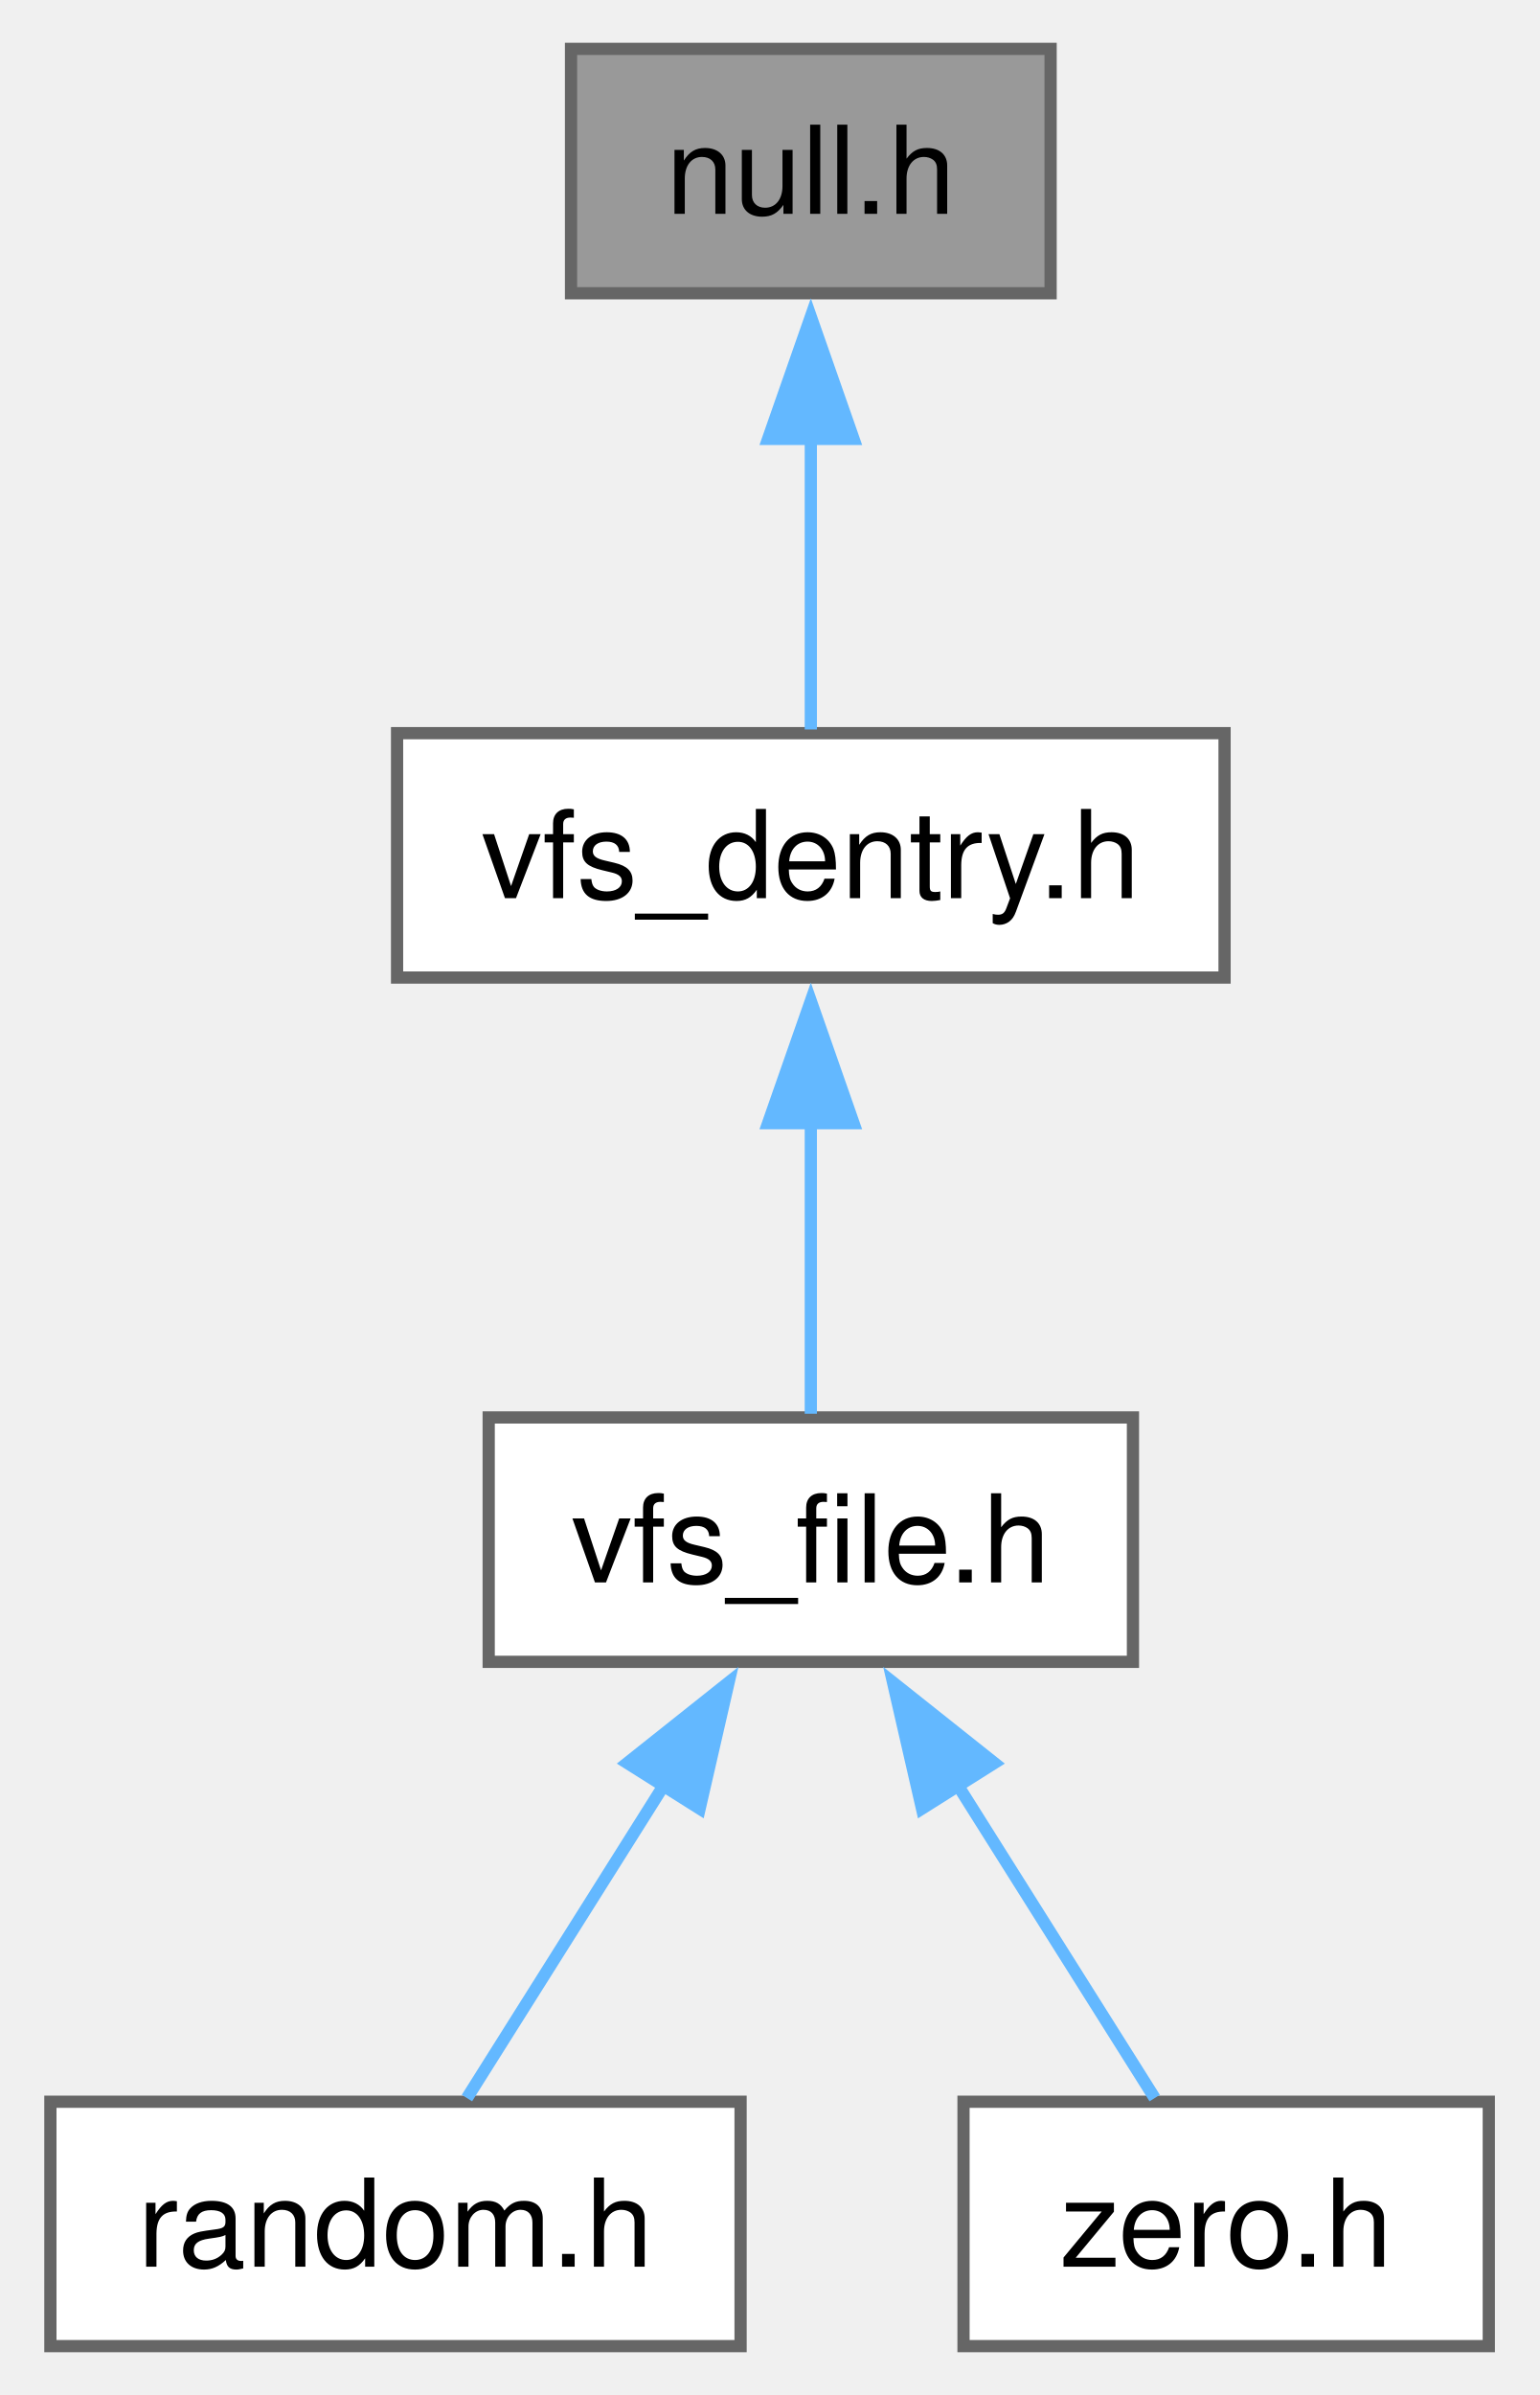
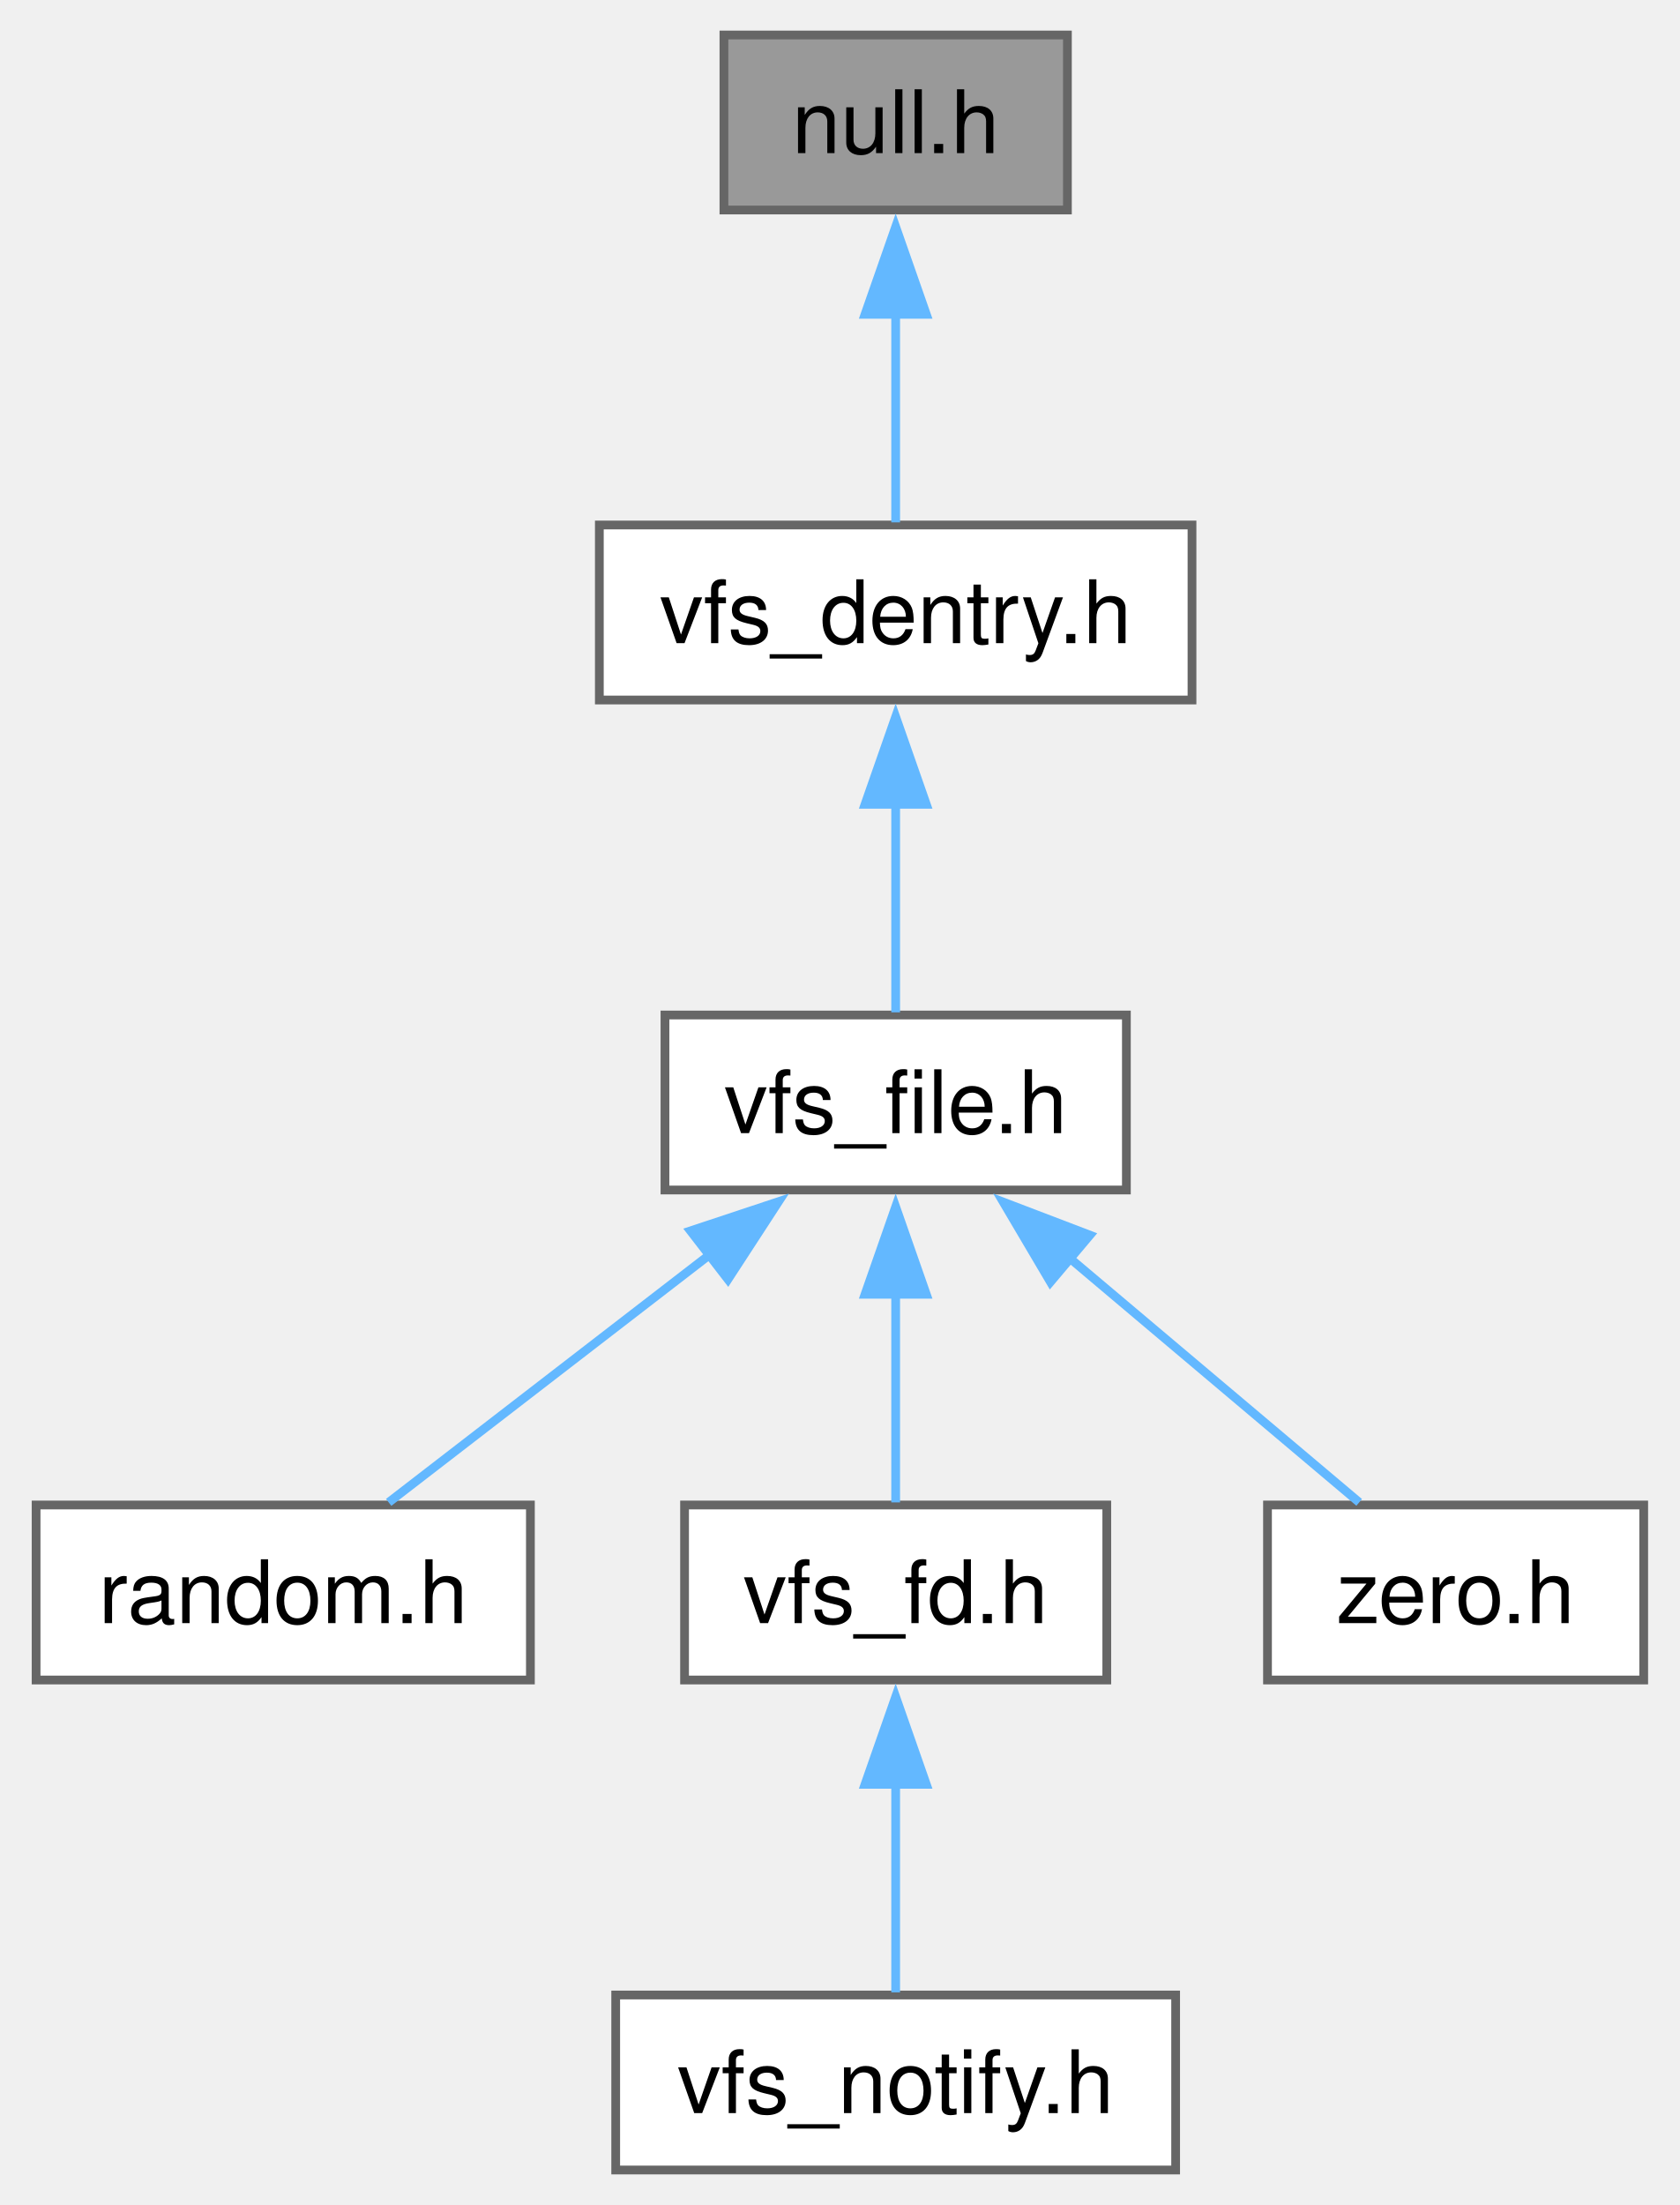
- <svg xmlns="http://www.w3.org/2000/svg" xmlns:xlink="http://www.w3.org/1999/xlink" width="126pt" height="196pt" viewBox="0.00 0.00 125.75 196.00">
-   <g id="graph0" class="graph" transform="scale(1 1) rotate(0) translate(4 192)">
+ <svg xmlns="http://www.w3.org/2000/svg" xmlns:xlink="http://www.w3.org/1999/xlink" width="192pt" height="252pt" viewBox="0.00 0.00 191.75 252.00">
+   <g id="graph0" class="graph" transform="scale(1 1) rotate(0) translate(4 248)">
    <g id="Node000001" class="node">
      <g id="a_Node000001">
        <a xlink:title=" ">
-           <polygon fill="#999999" stroke="#666666" points="81.88,-188 42.62,-188 42.62,-168 81.88,-168 81.88,-188" />
-           <text text-anchor="middle" x="62.25" y="-174.5" font-family="Helvetica,sans-Serif" font-size="10.00">null.h</text>
+           <polygon fill="#999999" stroke="#666666" points="117.88,-244 78.62,-244 78.62,-224 117.88,-224 117.88,-244" />
+           <text text-anchor="middle" x="98.25" y="-230.5" font-family="Helvetica,sans-Serif" font-size="10.00">null.h</text>
        </a>
      </g>
    </g>
    <g id="Node000002" class="node">
      <g id="a_Node000002">
        <a xlink:href="vfs__dentry_8h.html" target="_top" xlink:title=" ">
-           <polygon fill="white" stroke="#666666" points="96.12,-132 28.38,-132 28.38,-112 96.12,-112 96.12,-132" />
-           <text text-anchor="middle" x="62.25" y="-118.5" font-family="Helvetica,sans-Serif" font-size="10.00">vfs_dentry.h</text>
+           <polygon fill="white" stroke="#666666" points="132.12,-188 64.38,-188 64.38,-168 132.12,-168 132.12,-188" />
+           <text text-anchor="middle" x="98.25" y="-174.5" font-family="Helvetica,sans-Serif" font-size="10.00">vfs_dentry.h</text>
        </a>
      </g>
    </g>
    <g id="edge1_Node000001_Node000002" class="edge">
      <g id="a_edge1_Node000001_Node000002">
        <a xlink:title=" ">
-           <path fill="none" stroke="#63b8ff" d="M62.25,-156.13C62.25,-147.9 62.25,-138.85 62.25,-132.3" />
-           <polygon fill="#63b8ff" stroke="#63b8ff" points="58.75,-156.08 62.25,-166.08 65.75,-156.08 58.75,-156.08" />
+           <path fill="none" stroke="#63b8ff" d="M98.25,-212.13C98.25,-203.9 98.25,-194.85 98.25,-188.3" />
+           <polygon fill="#63b8ff" stroke="#63b8ff" points="94.75,-212.08 98.25,-222.08 101.75,-212.08 94.75,-212.08" />
        </a>
      </g>
    </g>
    <g id="Node000003" class="node">
      <g id="a_Node000003">
        <a xlink:href="vfs__file_8h.html" target="_top" xlink:title=" ">
-           <polygon fill="white" stroke="#666666" points="88.62,-76 35.88,-76 35.88,-56 88.62,-56 88.62,-76" />
-           <text text-anchor="middle" x="62.25" y="-62.5" font-family="Helvetica,sans-Serif" font-size="10.00">vfs_file.h</text>
+           <polygon fill="white" stroke="#666666" points="124.62,-132 71.88,-132 71.88,-112 124.62,-112 124.62,-132" />
+           <text text-anchor="middle" x="98.25" y="-118.5" font-family="Helvetica,sans-Serif" font-size="10.00">vfs_file.h</text>
        </a>
      </g>
    </g>
    <g id="edge2_Node000002_Node000003" class="edge">
      <g id="a_edge2_Node000002_Node000003">
        <a xlink:title=" ">
-           <path fill="none" stroke="#63b8ff" d="M62.25,-100.13C62.25,-91.9 62.25,-82.85 62.25,-76.3" />
-           <polygon fill="#63b8ff" stroke="#63b8ff" points="58.75,-100.08 62.25,-110.08 65.75,-100.08 58.75,-100.08" />
+           <path fill="none" stroke="#63b8ff" d="M98.25,-156.13C98.25,-147.9 98.25,-138.85 98.25,-132.3" />
+           <polygon fill="#63b8ff" stroke="#63b8ff" points="94.75,-156.08 98.25,-166.08 101.75,-156.08 94.75,-156.08" />
        </a>
      </g>
    </g>
    <g id="Node000004" class="node">
      <g id="a_Node000004">
        <a xlink:href="random_8h.html" target="_top" xlink:title=" ">
-           <polygon fill="white" stroke="#666666" points="56.5,-20 0,-20 0,0 56.5,0 56.5,-20" />
-           <text text-anchor="middle" x="28.25" y="-6.5" font-family="Helvetica,sans-Serif" font-size="10.00">random.h</text>
+           <polygon fill="white" stroke="#666666" points="56.5,-76 0,-76 0,-56 56.5,-56 56.5,-76" />
+           <text text-anchor="middle" x="28.25" y="-62.5" font-family="Helvetica,sans-Serif" font-size="10.00">random.h</text>
        </a>
      </g>
    </g>
    <g id="edge3_Node000003_Node000004" class="edge">
      <g id="a_edge3_Node000003_Node000004">
        <a xlink:title=" ">
-           <path fill="none" stroke="#63b8ff" d="M50.2,-45.87C44.74,-37.19 38.52,-27.32 34.1,-20.3" />
-           <polygon fill="#63b8ff" stroke="#63b8ff" points="47.23,-47.72 55.52,-54.31 53.15,-43.99 47.23,-47.72" />
+           <path fill="none" stroke="#63b8ff" d="M77.09,-104.68C65.05,-95.39 50.4,-84.09 40.3,-76.3" />
+           <polygon fill="#63b8ff" stroke="#63b8ff" points="74.8,-107.33 84.86,-110.67 79.08,-101.79 74.8,-107.33" />
        </a>
      </g>
    </g>
    <g id="Node000005" class="node">
      <g id="a_Node000005">
-         <a xlink:href="zero_8h.html" target="_top" xlink:title=" ">
-           <polygon fill="white" stroke="#666666" points="117.75,-20 74.75,-20 74.75,0 117.75,0 117.75,-20" />
-           <text text-anchor="middle" x="96.25" y="-6.5" font-family="Helvetica,sans-Serif" font-size="10.00">zero.h</text>
+         <a xlink:href="vfs__fd_8h.html" target="_top" xlink:title=" ">
+           <polygon fill="white" stroke="#666666" points="122.38,-76 74.12,-76 74.12,-56 122.38,-56 122.38,-76" />
+           <text text-anchor="middle" x="98.25" y="-62.5" font-family="Helvetica,sans-Serif" font-size="10.00">vfs_fd.h</text>
        </a>
      </g>
    </g>
    <g id="edge4_Node000003_Node000005" class="edge">
      <g id="a_edge4_Node000003_Node000005">
        <a xlink:title=" ">
-           <path fill="none" stroke="#63b8ff" d="M74.3,-45.87C79.76,-37.19 85.98,-27.32 90.4,-20.3" />
-           <polygon fill="#63b8ff" stroke="#63b8ff" points="71.35,-43.99 68.98,-54.31 77.27,-47.72 71.35,-43.99" />
+           <path fill="none" stroke="#63b8ff" d="M98.25,-100.13C98.25,-91.9 98.25,-82.85 98.25,-76.3" />
+           <polygon fill="#63b8ff" stroke="#63b8ff" points="94.75,-100.08 98.25,-110.08 101.75,-100.08 94.75,-100.08" />
+         </a>
+       </g>
+     </g>
+     <g id="Node000007" class="node">
+       <g id="a_Node000007">
+         <a xlink:href="zero_8h.html" target="_top" xlink:title=" ">
+           <polygon fill="white" stroke="#666666" points="183.75,-76 140.75,-76 140.75,-56 183.75,-56 183.75,-76" />
+           <text text-anchor="middle" x="162.25" y="-62.5" font-family="Helvetica,sans-Serif" font-size="10.00">zero.h</text>
+         </a>
+       </g>
+     </g>
+     <g id="edge6_Node000003_Node000007" class="edge">
+       <g id="a_edge6_Node000003_Node000007">
+         <a xlink:title=" ">
+           <path fill="none" stroke="#63b8ff" d="M117.92,-104.4C128.87,-95.17 142.09,-84.01 151.23,-76.3" />
+           <polygon fill="#63b8ff" stroke="#63b8ff" points="115.94,-101.49 110.55,-110.62 120.45,-106.84 115.94,-101.49" />
+         </a>
+       </g>
+     </g>
+     <g id="Node000006" class="node">
+       <g id="a_Node000006">
+         <a xlink:href="vfs__notify_8h.html" target="_top" xlink:title=" ">
+           <polygon fill="white" stroke="#666666" points="130.25,-20 66.25,-20 66.25,0 130.25,0 130.25,-20" />
+           <text text-anchor="middle" x="98.25" y="-6.5" font-family="Helvetica,sans-Serif" font-size="10.00">vfs_notify.h</text>
+         </a>
+       </g>
+     </g>
+     <g id="edge5_Node000005_Node000006" class="edge">
+       <g id="a_edge5_Node000005_Node000006">
+         <a xlink:title=" ">
+           <path fill="none" stroke="#63b8ff" d="M98.25,-44.13C98.25,-35.9 98.25,-26.85 98.25,-20.3" />
+           <polygon fill="#63b8ff" stroke="#63b8ff" points="94.75,-44.08 98.25,-54.08 101.75,-44.08 94.75,-44.08" />
        </a>
      </g>
    </g>
  </g>
</svg>
